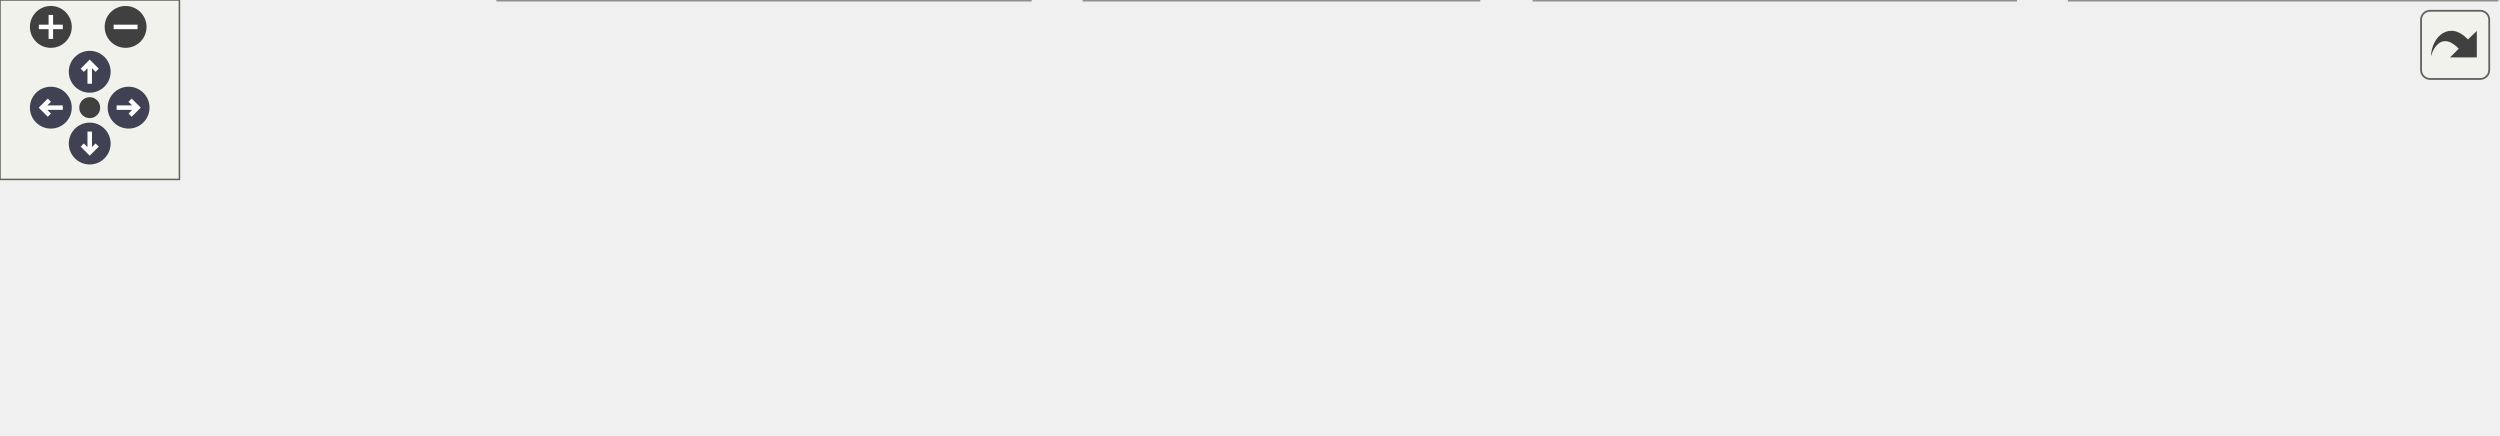
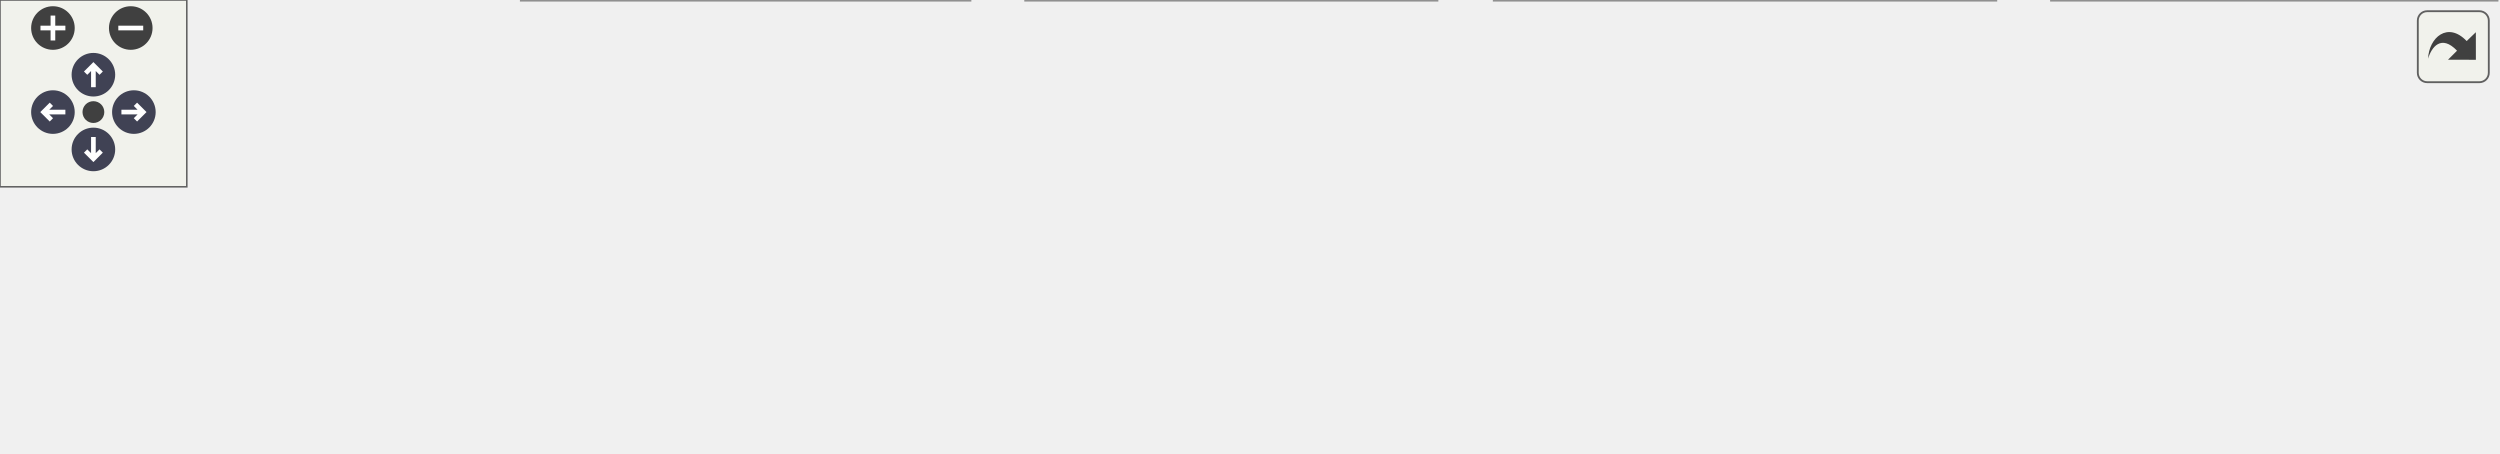
<svg xmlns="http://www.w3.org/2000/svg" xmlns:xlink="http://www.w3.org/1999/xlink" id="main" version="1.1" xml:space="preserve">
  <style type="text/css">
.node, .edge {opacity: 0.7;}
.node.selected, .edge.selected {opacity: 1;}
.edge:hover path { stroke: red; }
.edge:hover polygon { stroke: red; fill: red; }
</style>
  <defs>
    <circle id="rim" cx="0" cy="0" r="7" />
    <circle id="rim2" cx="0" cy="0" r="3.5" />
    <g id="zoomPlus">
      <use xlink:href="#rim" fill="#404040">
        <set attributeName="fill" to="#808080" begin="zoomplus.mouseover" end="zoomplus.mouseout" />
      </use>
      <path d="M-4,0h8M0,-4v8" fill="none" stroke="white" stroke-width="1.5" pointer-events="none" />
    </g>
    <g id="zoomMin">
      <use xlink:href="#rim" fill="#404040">
        <set attributeName="fill" to="#808080" begin="zoomminus.mouseover" end="zoomminus.mouseout" />
      </use>
      <path d="M-4,0h8" fill="none" stroke="white" stroke-width="1.5" pointer-events="none" />
    </g>
    <g id="arrowUp" transform="translate(30 24)">
      <use xlink:href="#rim" />
      <path pointer-events="none" fill="none" stroke="white" stroke-width="1.5" d="M0,-3.0v7 M-2.5,-0.5L0,-3.0L2.5,-0.5" />
    </g>
    <g id="arrowRight" transform="rotate(90) translate(36 -43)">
      <use xlink:href="#rim" />
      <path pointer-events="none" fill="none" stroke="white" stroke-width="1.5" d="M0,-3.0v7 M-2.5,-0.5L0,-3.0L2.5,-0.5" />
    </g>
    <g id="arrowDown" transform="rotate(180) translate(-30 -48)">
      <use xlink:href="#rim" />
      <path pointer-events="none" fill="none" stroke="white" stroke-width="1.5" d="M0,-3.0v7 M-2.5,-0.5L0,-3.0L2.5,-0.5" />
    </g>
    <g id="arrowLeft" transform="rotate(270) translate(-36 17)">
      <use xlink:href="#rim" />
      <path pointer-events="none" fill="none" stroke="white" stroke-width="1.5" d="M0,-3.0v7 M-2.5,-0.5L0,-3.0L2.5,-0.5" />
    </g>
    <g id="resetDef">
      <use xlink:href="#rim2" fill="#404040">
        <set attributeName="fill" to="#808080" begin="reset.mouseover" end="reset.mouseout" />
      </use>
    </g>
  </defs>
  <svg id="graph" class="graph">
    <g id="viewport">
      <g id="Node000001" class="node">
        <g id="a_Node000001">
          <a xlink:title=" ">
-             <polygon fill="#999999" stroke="#666666" points="497,-85 360,-85 360,-66 497,-66 497,-85" />
-             <text text-anchor="middle" x="428.5" y="-73" font-family="Helvetica,sans-Serif" font-size="10.00">lib/JsonMappingReader.h</text>
+             <polygon fill="#999999" stroke="#666666" points="464,-85 327,-85 327,-66 464,-66 464,-85" />
+             <text text-anchor="middle" x="395.5" y="-73" font-family="Helvetica,sans-Serif" font-size="10.00">lib/JsonMappingReader.h</text>
          </a>
        </g>
      </g>
      <g id="Node000002" class="node">
        <g id="a_Node000002">
          <a xlink:href="JsonMappingReader_8cpp.html" target="_top" xlink:title=" ">
            <polygon fill="white" stroke="#666666" points="149,-24.5 0,-24.5 0,-5.5 149,-5.5 149,-24.5" />
            <text text-anchor="middle" x="74.5" y="-12.5" font-family="Helvetica,sans-Serif" font-size="10.00">lib/JsonMappingReader.cpp</text>
          </a>
        </g>
      </g>
      <g id="edge1_Node000001_Node000002" class="edge">
        <g id="a_edge1_Node000001_Node000002">
          <a xlink:title=" ">
-             <path fill="none" stroke="#63b8ff" d="M366.35,-64.37C311.42,-55.4 229.12,-41.92 157.5,-30 146.98,-28.25 135.71,-26.36 124.97,-24.55" />
-             <polygon fill="#63b8ff" stroke="#63b8ff" points="365.85,-67.84 376.28,-65.99 366.98,-60.93 365.85,-67.84" />
+             <path fill="none" stroke="#63b8ff" d="M338.83,-64.17C276.93,-52.89 178.91,-35.03 121.23,-24.52" />
+             <polygon fill="#63b8ff" stroke="#63b8ff" points="338.36,-67.64 348.82,-65.99 339.61,-60.76 338.36,-67.64" />
          </a>
        </g>
      </g>
      <g id="Node000003" class="node">
        <g id="a_Node000003">
-           <a xlink:href="SharedSocketContextFactory_8cpp.html" target="_top" xlink:title=" ">
-             <polygon fill="white" stroke="#666666" points="344.5,-30 166.5,-30 166.5,0 344.5,0 344.5,-30" />
-             <text text-anchor="start" x="174.5" y="-18" font-family="Helvetica,sans-Serif" font-size="10.00">mqttbroker/SharedSocketContext</text>
-             <text text-anchor="middle" x="255.5" y="-7" font-family="Helvetica,sans-Serif" font-size="10.00">Factory.cpp</text>
+           <a xlink:href="mqttbroker_2SocketContextFactory_8cpp.html" target="_top" xlink:title=" ">
+             <polygon fill="white" stroke="#666666" points="311.5,-30 167.5,-30 167.5,0 311.5,0 311.5,-30" />
+             <text text-anchor="start" x="175.5" y="-18" font-family="Helvetica,sans-Serif" font-size="10.00">mqttbroker/SocketContext</text>
+             <text text-anchor="middle" x="239.5" y="-7" font-family="Helvetica,sans-Serif" font-size="10.00">Factory.cpp</text>
          </a>
        </g>
      </g>
      <g id="edge2_Node000001_Node000003" class="edge">
        <g id="a_edge2_Node000001_Node000003">
          <a xlink:title=" ">
-             <path fill="none" stroke="#63b8ff" d="M393.62,-62.71C365.75,-53.28 326.6,-40.04 297.09,-30.06" />
-             <polygon fill="#63b8ff" stroke="#63b8ff" points="392.75,-66.11 403.34,-65.99 394.99,-59.47 392.75,-66.11" />
+             <path fill="none" stroke="#63b8ff" d="M363.39,-62.46C338.3,-53.05 303.38,-39.95 277,-30.06" />
+             <polygon fill="#63b8ff" stroke="#63b8ff" points="362.22,-65.76 372.82,-65.99 364.68,-59.21 362.22,-65.76" />
          </a>
        </g>
      </g>
      <g id="Node000004" class="node">
        <g id="a_Node000004">
          <a xlink:href="mqttbroker_2websocket_2SubProtocolFactory_8cpp.html" target="_top" xlink:title=" ">
-             <polygon fill="white" stroke="#666666" points="494.5,-30 362.5,-30 362.5,0 494.5,0 494.5,-30" />
-             <text text-anchor="start" x="370.5" y="-18" font-family="Helvetica,sans-Serif" font-size="10.00">mqttbroker/websocket</text>
-             <text text-anchor="middle" x="428.5" y="-7" font-family="Helvetica,sans-Serif" font-size="10.00">/SubProtocolFactory.cpp</text>
+             <polygon fill="white" stroke="#666666" points="461.5,-30 329.5,-30 329.5,0 461.5,0 461.5,-30" />
+             <text text-anchor="start" x="337.5" y="-18" font-family="Helvetica,sans-Serif" font-size="10.00">mqttbroker/websocket</text>
+             <text text-anchor="middle" x="395.5" y="-7" font-family="Helvetica,sans-Serif" font-size="10.00">/SubProtocolFactory.cpp</text>
          </a>
        </g>
      </g>
      <g id="edge3_Node000001_Node000004" class="edge">
        <g id="a_edge3_Node000001_Node000004">
          <a xlink:title=" ">
-             <path fill="none" stroke="#63b8ff" d="M428.5,-55.65C428.5,-47.36 428.5,-37.78 428.5,-30.11" />
-             <polygon fill="#63b8ff" stroke="#63b8ff" points="425,-55.87 428.5,-65.87 432,-55.87 425,-55.87" />
+             <path fill="none" stroke="#63b8ff" d="M395.5,-55.65C395.5,-47.36 395.5,-37.78 395.5,-30.11" />
+             <polygon fill="#63b8ff" stroke="#63b8ff" points="392,-55.87 395.5,-65.87 399,-55.87 392,-55.87" />
          </a>
        </g>
      </g>
      <g id="Node000005" class="node">
        <g id="a_Node000005">
          <a xlink:href="mqttintegrator_2SocketContextFactory_8cpp.html" target="_top" xlink:title=" ">
-             <polygon fill="white" stroke="#666666" points="674,-30 513,-30 513,0 674,0 674,-30" />
-             <text text-anchor="start" x="521" y="-18" font-family="Helvetica,sans-Serif" font-size="10.00">mqttintegrator/SocketContext</text>
-             <text text-anchor="middle" x="593.5" y="-7" font-family="Helvetica,sans-Serif" font-size="10.00">Factory.cpp</text>
+             <polygon fill="white" stroke="#666666" points="641,-30 480,-30 480,0 641,0 641,-30" />
+             <text text-anchor="start" x="488" y="-18" font-family="Helvetica,sans-Serif" font-size="10.00">mqttintegrator/SocketContext</text>
+             <text text-anchor="middle" x="560.5" y="-7" font-family="Helvetica,sans-Serif" font-size="10.00">Factory.cpp</text>
          </a>
        </g>
      </g>
      <g id="edge4_Node000001_Node000005" class="edge">
        <g id="a_edge4_Node000001_Node000005">
          <a xlink:title=" ">
-             <path fill="none" stroke="#63b8ff" d="M462.11,-62.58C488.68,-53.16 525.81,-40 553.83,-30.06" />
-             <polygon fill="#63b8ff" stroke="#63b8ff" points="460.75,-59.35 452.49,-65.99 463.09,-65.95 460.75,-59.35" />
+             <path fill="none" stroke="#63b8ff" d="M429.11,-62.58C455.68,-53.16 492.81,-40 520.83,-30.06" />
+             <polygon fill="#63b8ff" stroke="#63b8ff" points="427.75,-59.35 419.49,-65.99 430.09,-65.95 427.75,-59.35" />
          </a>
        </g>
      </g>
      <g id="Node000006" class="node">
        <g id="a_Node000006">
          <a xlink:href="mqttintegrator_2websocket_2SubProtocolFactory_8cpp.html" target="_top" xlink:title=" ">
-             <polygon fill="white" stroke="#666666" points="835,-30 692,-30 692,0 835,0 835,-30" />
-             <text text-anchor="start" x="700" y="-18" font-family="Helvetica,sans-Serif" font-size="10.00">mqttintegrator/websocket</text>
-             <text text-anchor="middle" x="763.5" y="-7" font-family="Helvetica,sans-Serif" font-size="10.00">/SubProtocolFactory.cpp</text>
+             <polygon fill="white" stroke="#666666" points="802,-30 659,-30 659,0 802,0 802,-30" />
+             <text text-anchor="start" x="667" y="-18" font-family="Helvetica,sans-Serif" font-size="10.00">mqttintegrator/websocket</text>
+             <text text-anchor="middle" x="730.5" y="-7" font-family="Helvetica,sans-Serif" font-size="10.00">/SubProtocolFactory.cpp</text>
          </a>
        </g>
      </g>
      <g id="edge5_Node000001_Node000006" class="edge">
        <g id="a_edge5_Node000001_Node000006">
          <a xlink:title=" ">
-             <path fill="none" stroke="#63b8ff" d="M487.37,-64.23C539.06,-55.22 616.27,-41.75 683.5,-30 686.28,-29.51 689.11,-29.02 691.97,-28.52" />
-             <polygon fill="#63b8ff" stroke="#63b8ff" points="486.64,-60.81 477.39,-65.98 487.84,-67.71 486.64,-60.81" />
+             <path fill="none" stroke="#63b8ff" d="M454.37,-64.23C506.06,-55.22 583.27,-41.75 650.5,-30 653.28,-29.51 656.11,-29.02 658.97,-28.52" />
+             <polygon fill="#63b8ff" stroke="#63b8ff" points="453.64,-60.81 444.39,-65.98 454.84,-67.71 453.64,-60.81" />
          </a>
        </g>
      </g>
    </g>
  </svg>
  <g id="navigator" transform="translate(0 0)" fill="#404254">
    <rect fill="#f2f5e9" fill-opacity="0.5" stroke="#606060" stroke-width=".5" x="0" y="0" width="60" height="60" />
    <use id="zoomplus" xlink:href="#zoomPlus" x="17" y="9" />
    <use id="zoomminus" xlink:href="#zoomMin" x="42" y="9" />
    <use id="reset" xlink:href="#resetDef" x="30" y="36" />
    <use id="arrowup" xlink:href="#arrowUp" x="0" y="0" />
    <use id="arrowright" xlink:href="#arrowRight" x="0" y="0" />
    <use id="arrowdown" xlink:href="#arrowDown" x="0" y="0" />
    <use id="arrowleft" xlink:href="#arrowLeft" x="0" y="0" />
  </g>
  <svg viewBox="0 0 15 15" width="100%" height="30px" preserveAspectRatio="xMaxYMin meet">
    <g id="arrow_out" transform="scale(0.3 0.3)">
      <a xlink:href="JsonMappingReader_8h__dep__incl_org.svg" target="_base">
        <rect id="button" ry="5" rx="5" y="6" x="6" height="38" width="38" fill="#f2f5e9" fill-opacity="0.5" stroke="#606060" stroke-width="1.0" />
        <path id="arrow" d="M 11.5,31.437 C 11.94,20.098 22.043,11.323 32.159,21.979 L 37.069,17.246 C 37.069,17.246 37.088,32 37.088,32 L 22.16,31.978 C 22.16,31.978 26.998,27.14 26.998,27.14 C 18.529,18.264 13.292,25.23 11.5,31.437 z" style="fill:#404040;" />
      </a>
    </g>
  </svg>
  <style type="text/css">

[data-mouse-over-selected='false'] { opacity: 0.7; }
[data-mouse-over-selected='true']  { opacity: 1.0; }

</style>
</svg>
